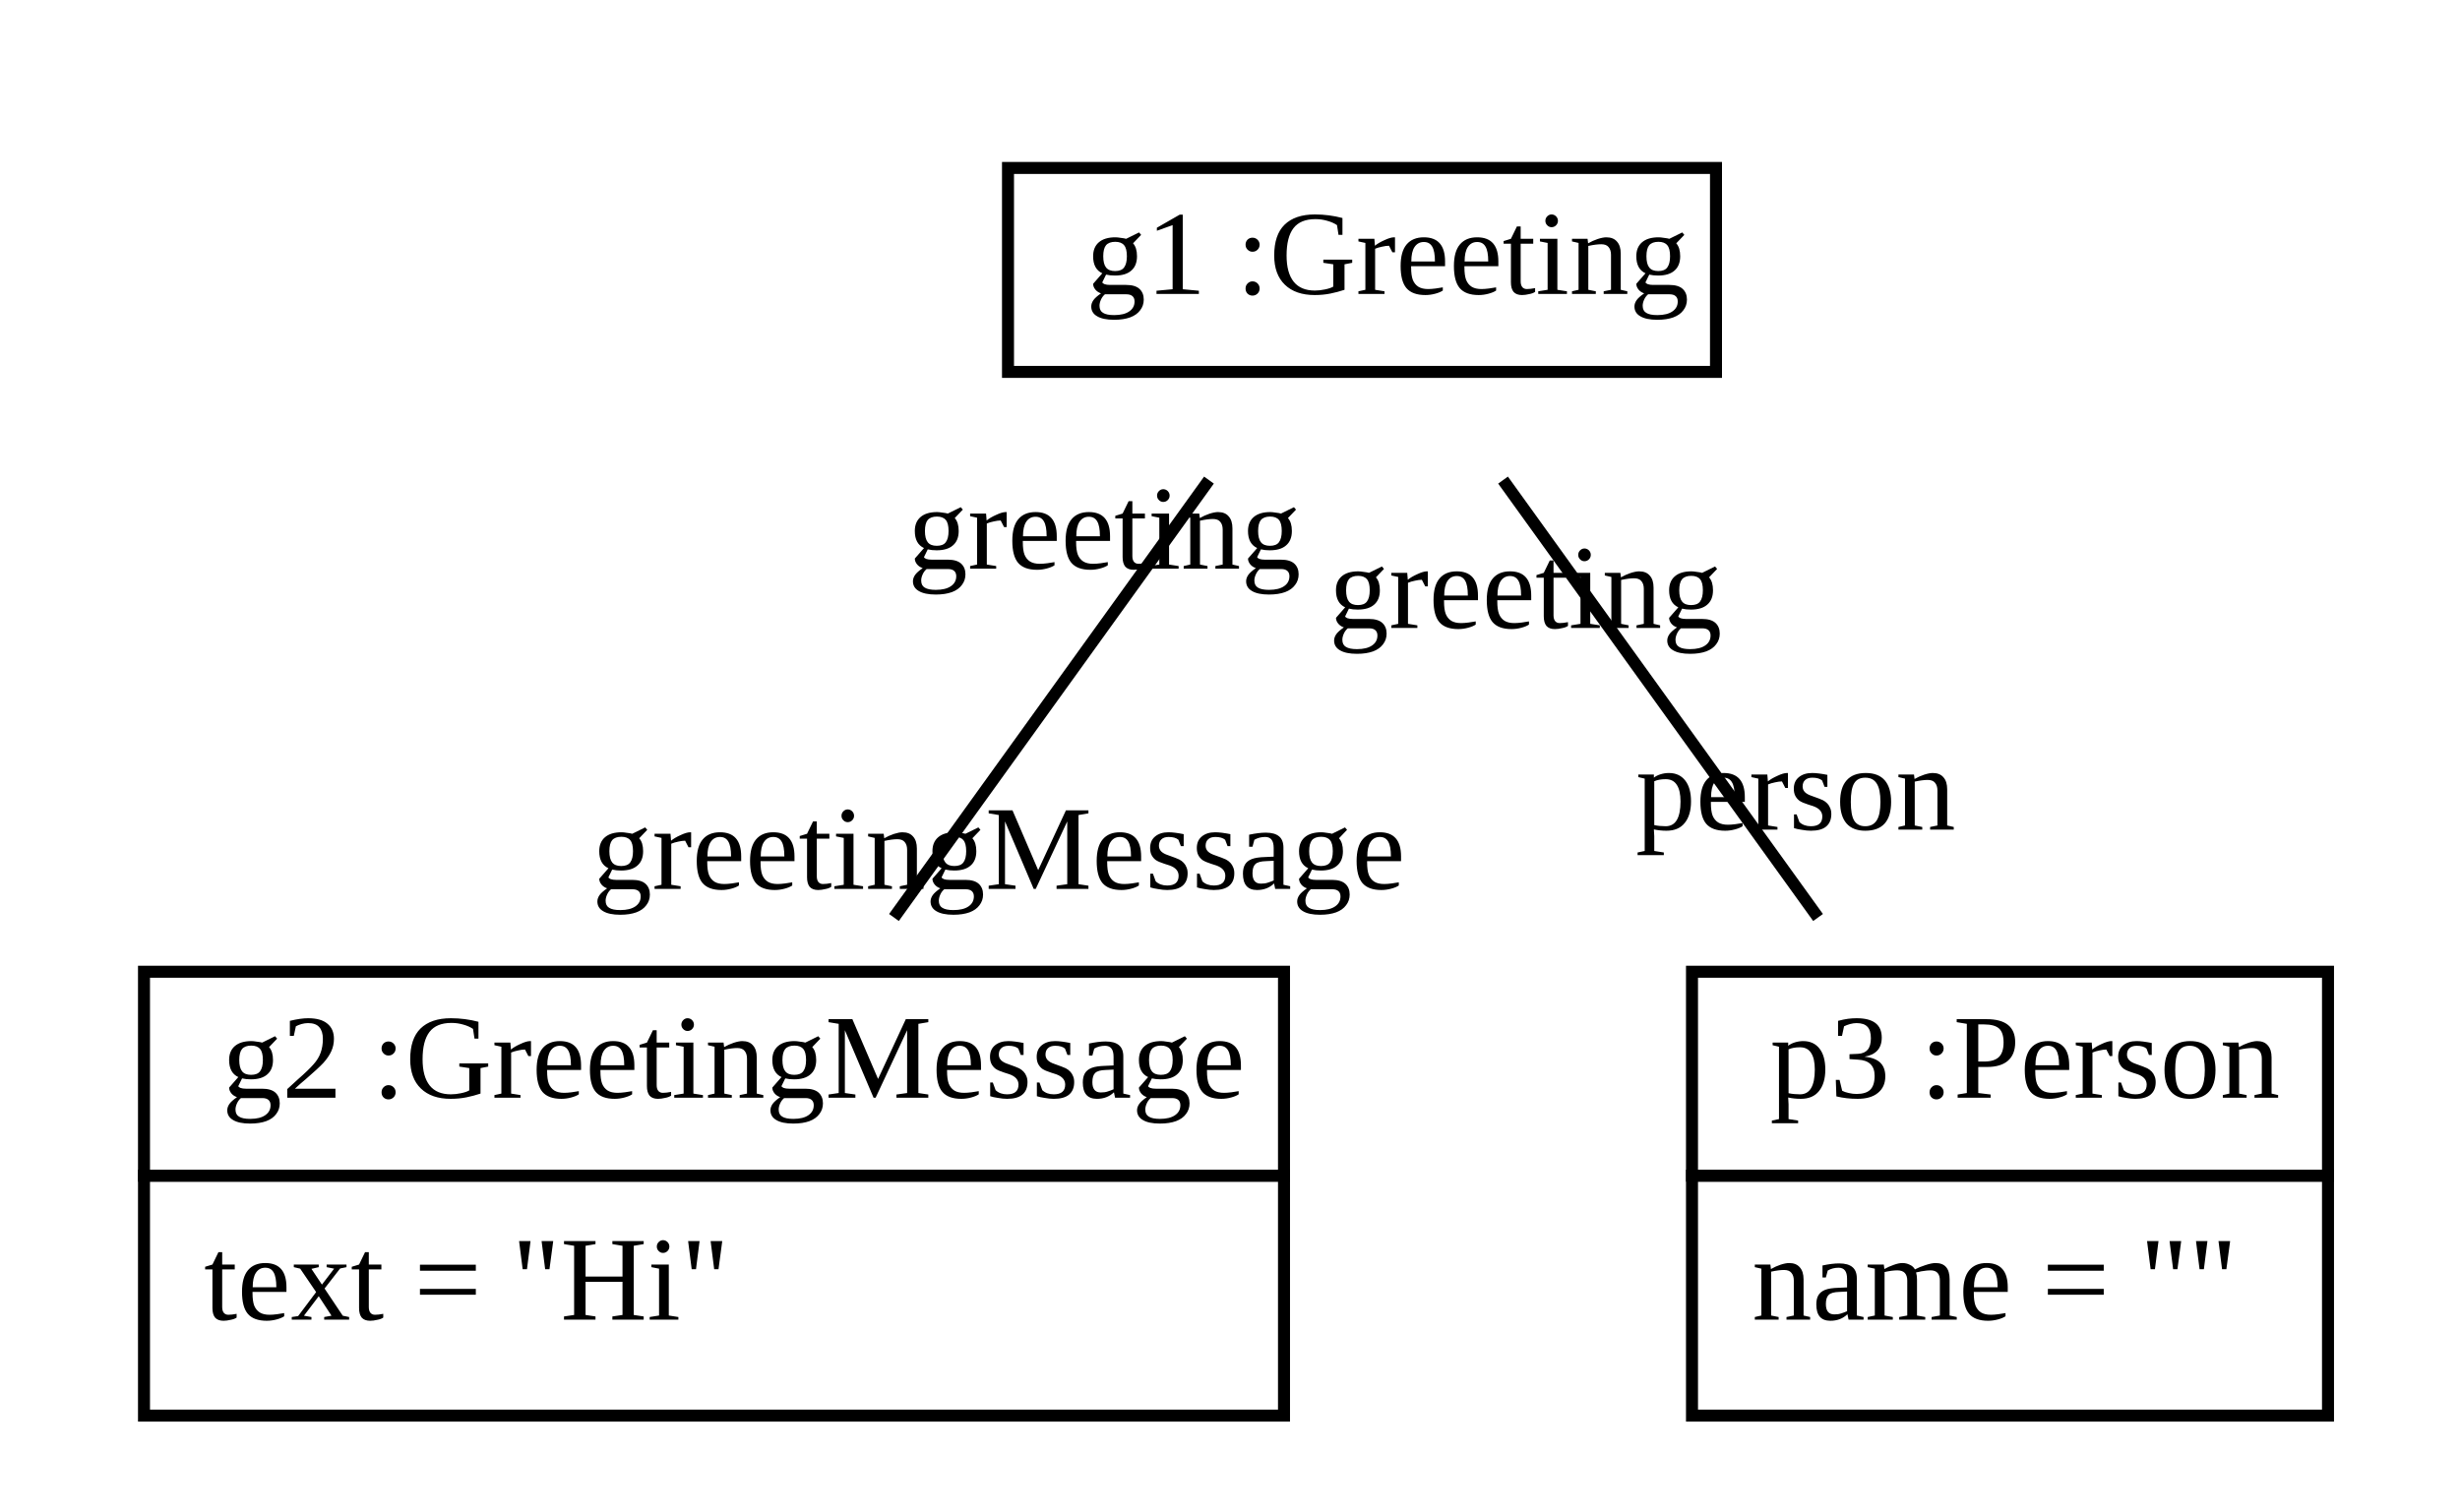
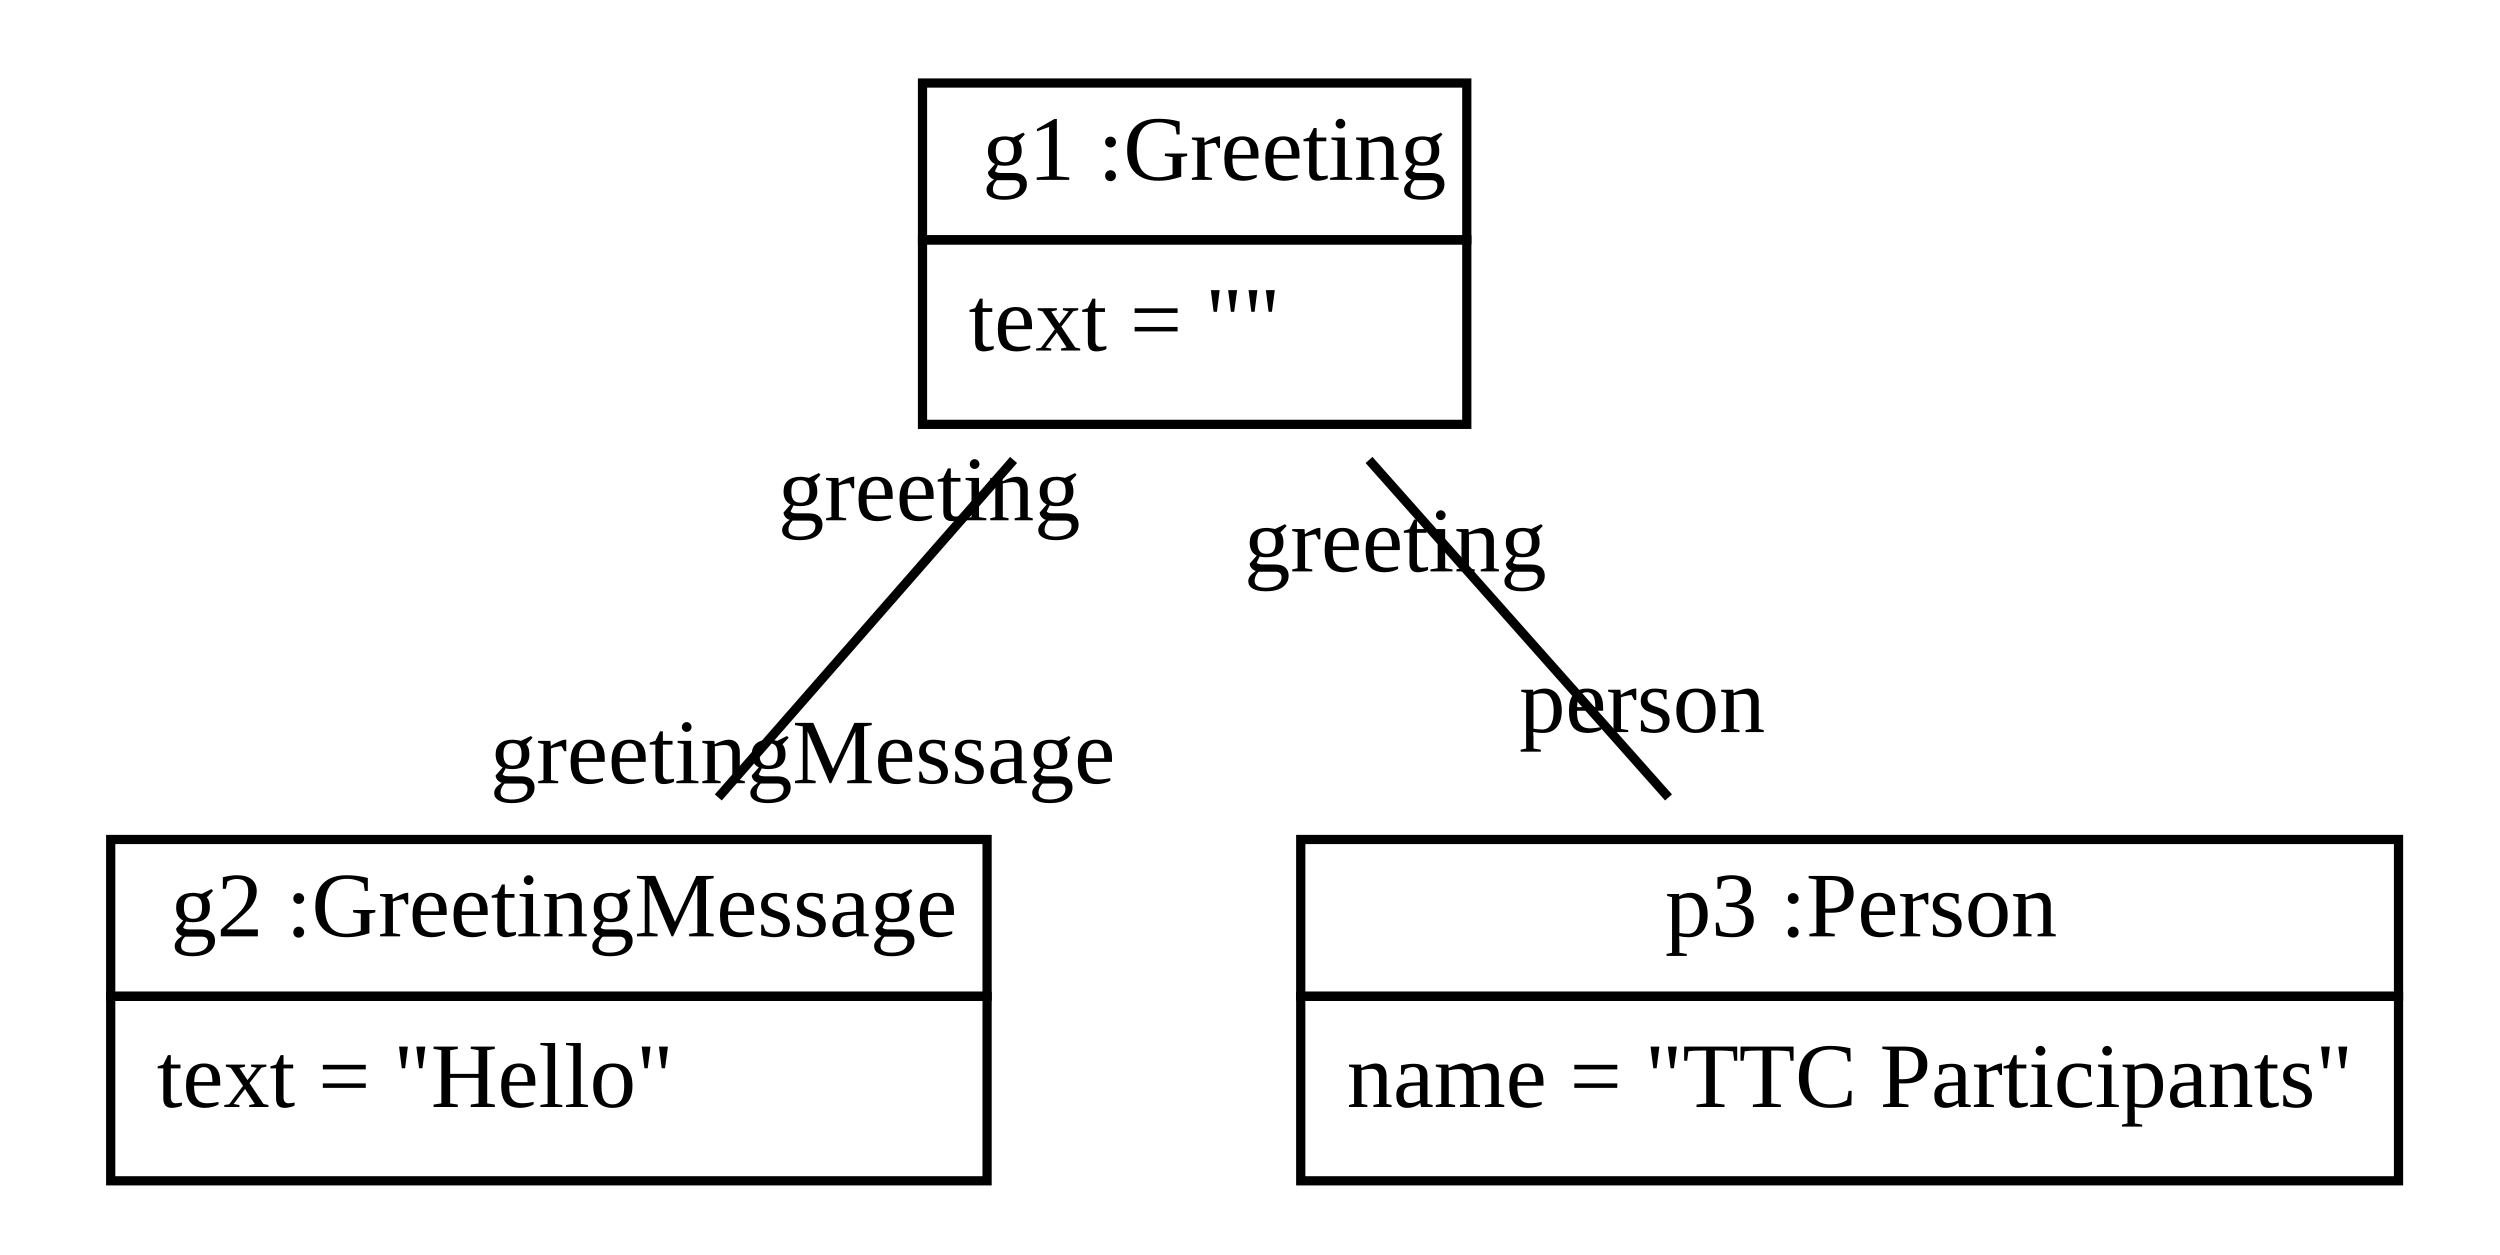
- <svg xmlns="http://www.w3.org/2000/svg" xmlns:xlink="http://www.w3.org/1999/xlink" width="205pt" height="126pt" viewBox="0.00 0.00 205.00 126.00">
-   <g id="graph1" class="graph" transform="scale(1 1) rotate(0) translate(4 122)">
-     <polygon fill="white" stroke="white" points="-4,5 -4,-122 202,-122 202,5 -4,5" />
+ <svg xmlns="http://www.w3.org/2000/svg" xmlns:xlink="http://www.w3.org/1999/xlink" width="271pt" height="136pt" viewBox="0.00 0.00 271.00 136.00">
+   <g id="graph1" class="graph" transform="scale(1 1) rotate(0) translate(4 132)">
+     <polygon fill="white" stroke="white" points="-4,5 -4,-132 268,-132 268,5 -4,5" />
    <g id="node1" class="node">
      <a xlink:href="../examples/org/sdmlib/examples/helloworld/Greeting.java" xlink:title="&lt;TABLE&gt;">
-         <polygon fill="none" stroke="black" points="80,-91 80,-108 139,-108 139,-91 80,-91" />
-         <text text-anchor="start" x="83.5" y="-97.5" font-family="Times New Roman,serif" font-size="10.00"> </text>
-         <text text-anchor="start" x="86.5" y="-97.5" font-family="Times New Roman,serif" font-size="10.00">g1 :Greeting</text>
+         <polygon fill="none" stroke="black" points="96,-106 96,-123 155,-123 155,-106 96,-106" />
+         <text text-anchor="start" x="99.5" y="-112.5" font-family="Times New Roman,serif" font-size="10.00"> </text>
+         <text text-anchor="start" x="102.5" y="-112.5" font-family="Times New Roman,serif" font-size="10.00">g1 :Greeting</text>
      </a>
+       <polygon fill="none" stroke="black" points="96,-86 96,-106 155,-106 155,-86 96,-86" />
+       <text text-anchor="start" x="101" y="-94" font-family="Times New Roman,serif" font-size="10.00">text = ""</text>
    </g>
    <g id="node2" class="node">
      <a xlink:href="../examples/org/sdmlib/examples/helloworld/GreetingMessage.java" xlink:title="&lt;TABLE&gt;">
        <polygon fill="none" stroke="black" points="8,-24 8,-41 103,-41 103,-24 8,-24" />
        <text text-anchor="start" x="11.5" y="-30.5" font-family="Times New Roman,serif" font-size="10.00"> </text>
        <text text-anchor="start" x="14.5" y="-30.5" font-family="Times New Roman,serif" font-size="10.00">g2 :GreetingMessage</text>
      </a>
      <polygon fill="none" stroke="black" points="8,-4 8,-24 103,-24 103,-4 8,-4" />
-       <text text-anchor="start" x="13" y="-12" font-family="Times New Roman,serif" font-size="10.00">text = "Hi"</text>
+       <text text-anchor="start" x="13" y="-12" font-family="Times New Roman,serif" font-size="10.00">text = "Hello"</text>
    </g>
    <g id="edge2" class="edge">
-       <path fill="none" stroke="black" d="M96.747,-81.981C88.967,-71.177 78.832,-57.099 70.496,-45.522" />
-       <text text-anchor="middle" x="79.221" y="-47.907" font-family="Times New Roman,serif" font-size="10.00">greetingMessage</text>
-       <text text-anchor="middle" x="88.021" y="-74.596" font-family="Times New Roman,serif" font-size="10.00">greeting</text>
+       <path fill="none" stroke="black" d="M105.872,-82.14C95.914,-70.759 83.781,-56.893 73.862,-45.557" />
+       <text text-anchor="middle" x="83.011" y="-47.095" font-family="Times New Roman,serif" font-size="10.00">greetingMessage</text>
+       <text text-anchor="middle" x="96.724" y="-75.602" font-family="Times New Roman,serif" font-size="10.00">greeting</text>
    </g>
    <g id="node3" class="node">
      <a xlink:href="../examples/org/sdmlib/examples/helloworld/Person.java" xlink:title="&lt;TABLE&gt;">
-         <polygon fill="none" stroke="black" points="137,-24 137,-41 190,-41 190,-24 137,-24" />
-         <text text-anchor="start" x="140.5" y="-30.5" font-family="Times New Roman,serif" font-size="10.00"> </text>
-         <text text-anchor="start" x="143.5" y="-30.5" font-family="Times New Roman,serif" font-size="10.00">p3 :Person</text>
+         <polygon fill="none" stroke="black" points="137,-24 137,-41 256,-41 256,-24 137,-24" />
+         <text text-anchor="start" x="173.5" y="-30.5" font-family="Times New Roman,serif" font-size="10.00"> </text>
+         <text text-anchor="start" x="176.5" y="-30.5" font-family="Times New Roman,serif" font-size="10.00">p3 :Person</text>
      </a>
-       <polygon fill="none" stroke="black" points="137,-4 137,-24 190,-24 190,-4 137,-4" />
-       <text text-anchor="start" x="142" y="-12" font-family="Times New Roman,serif" font-size="10.00">name = ""</text>
+       <polygon fill="none" stroke="black" points="137,-4 137,-24 256,-24 256,-4 137,-4" />
+       <text text-anchor="start" x="142" y="-12" font-family="Times New Roman,serif" font-size="10.00">name = "TTC Participants"</text>
    </g>
    <g id="edge4" class="edge">
-       <path fill="none" stroke="black" d="M121.253,-81.981C129.033,-71.177 139.168,-57.099 147.504,-45.522" />
-       <text text-anchor="middle" x="145.638" y="-52.846" font-family="Times New Roman,serif" font-size="10.00">person</text>
-       <text text-anchor="middle" x="123.119" y="-69.657" font-family="Times New Roman,serif" font-size="10.00">greeting</text>
+       <path fill="none" stroke="black" d="M144.401,-82.14C154.501,-70.759 166.808,-56.893 176.868,-45.557" />
+       <text text-anchor="middle" x="174.013" y="-52.641" font-family="Times New Roman,serif" font-size="10.00">person</text>
+       <text text-anchor="middle" x="147.256" y="-70.056" font-family="Times New Roman,serif" font-size="10.00">greeting</text>
    </g>
  </g>
</svg>
